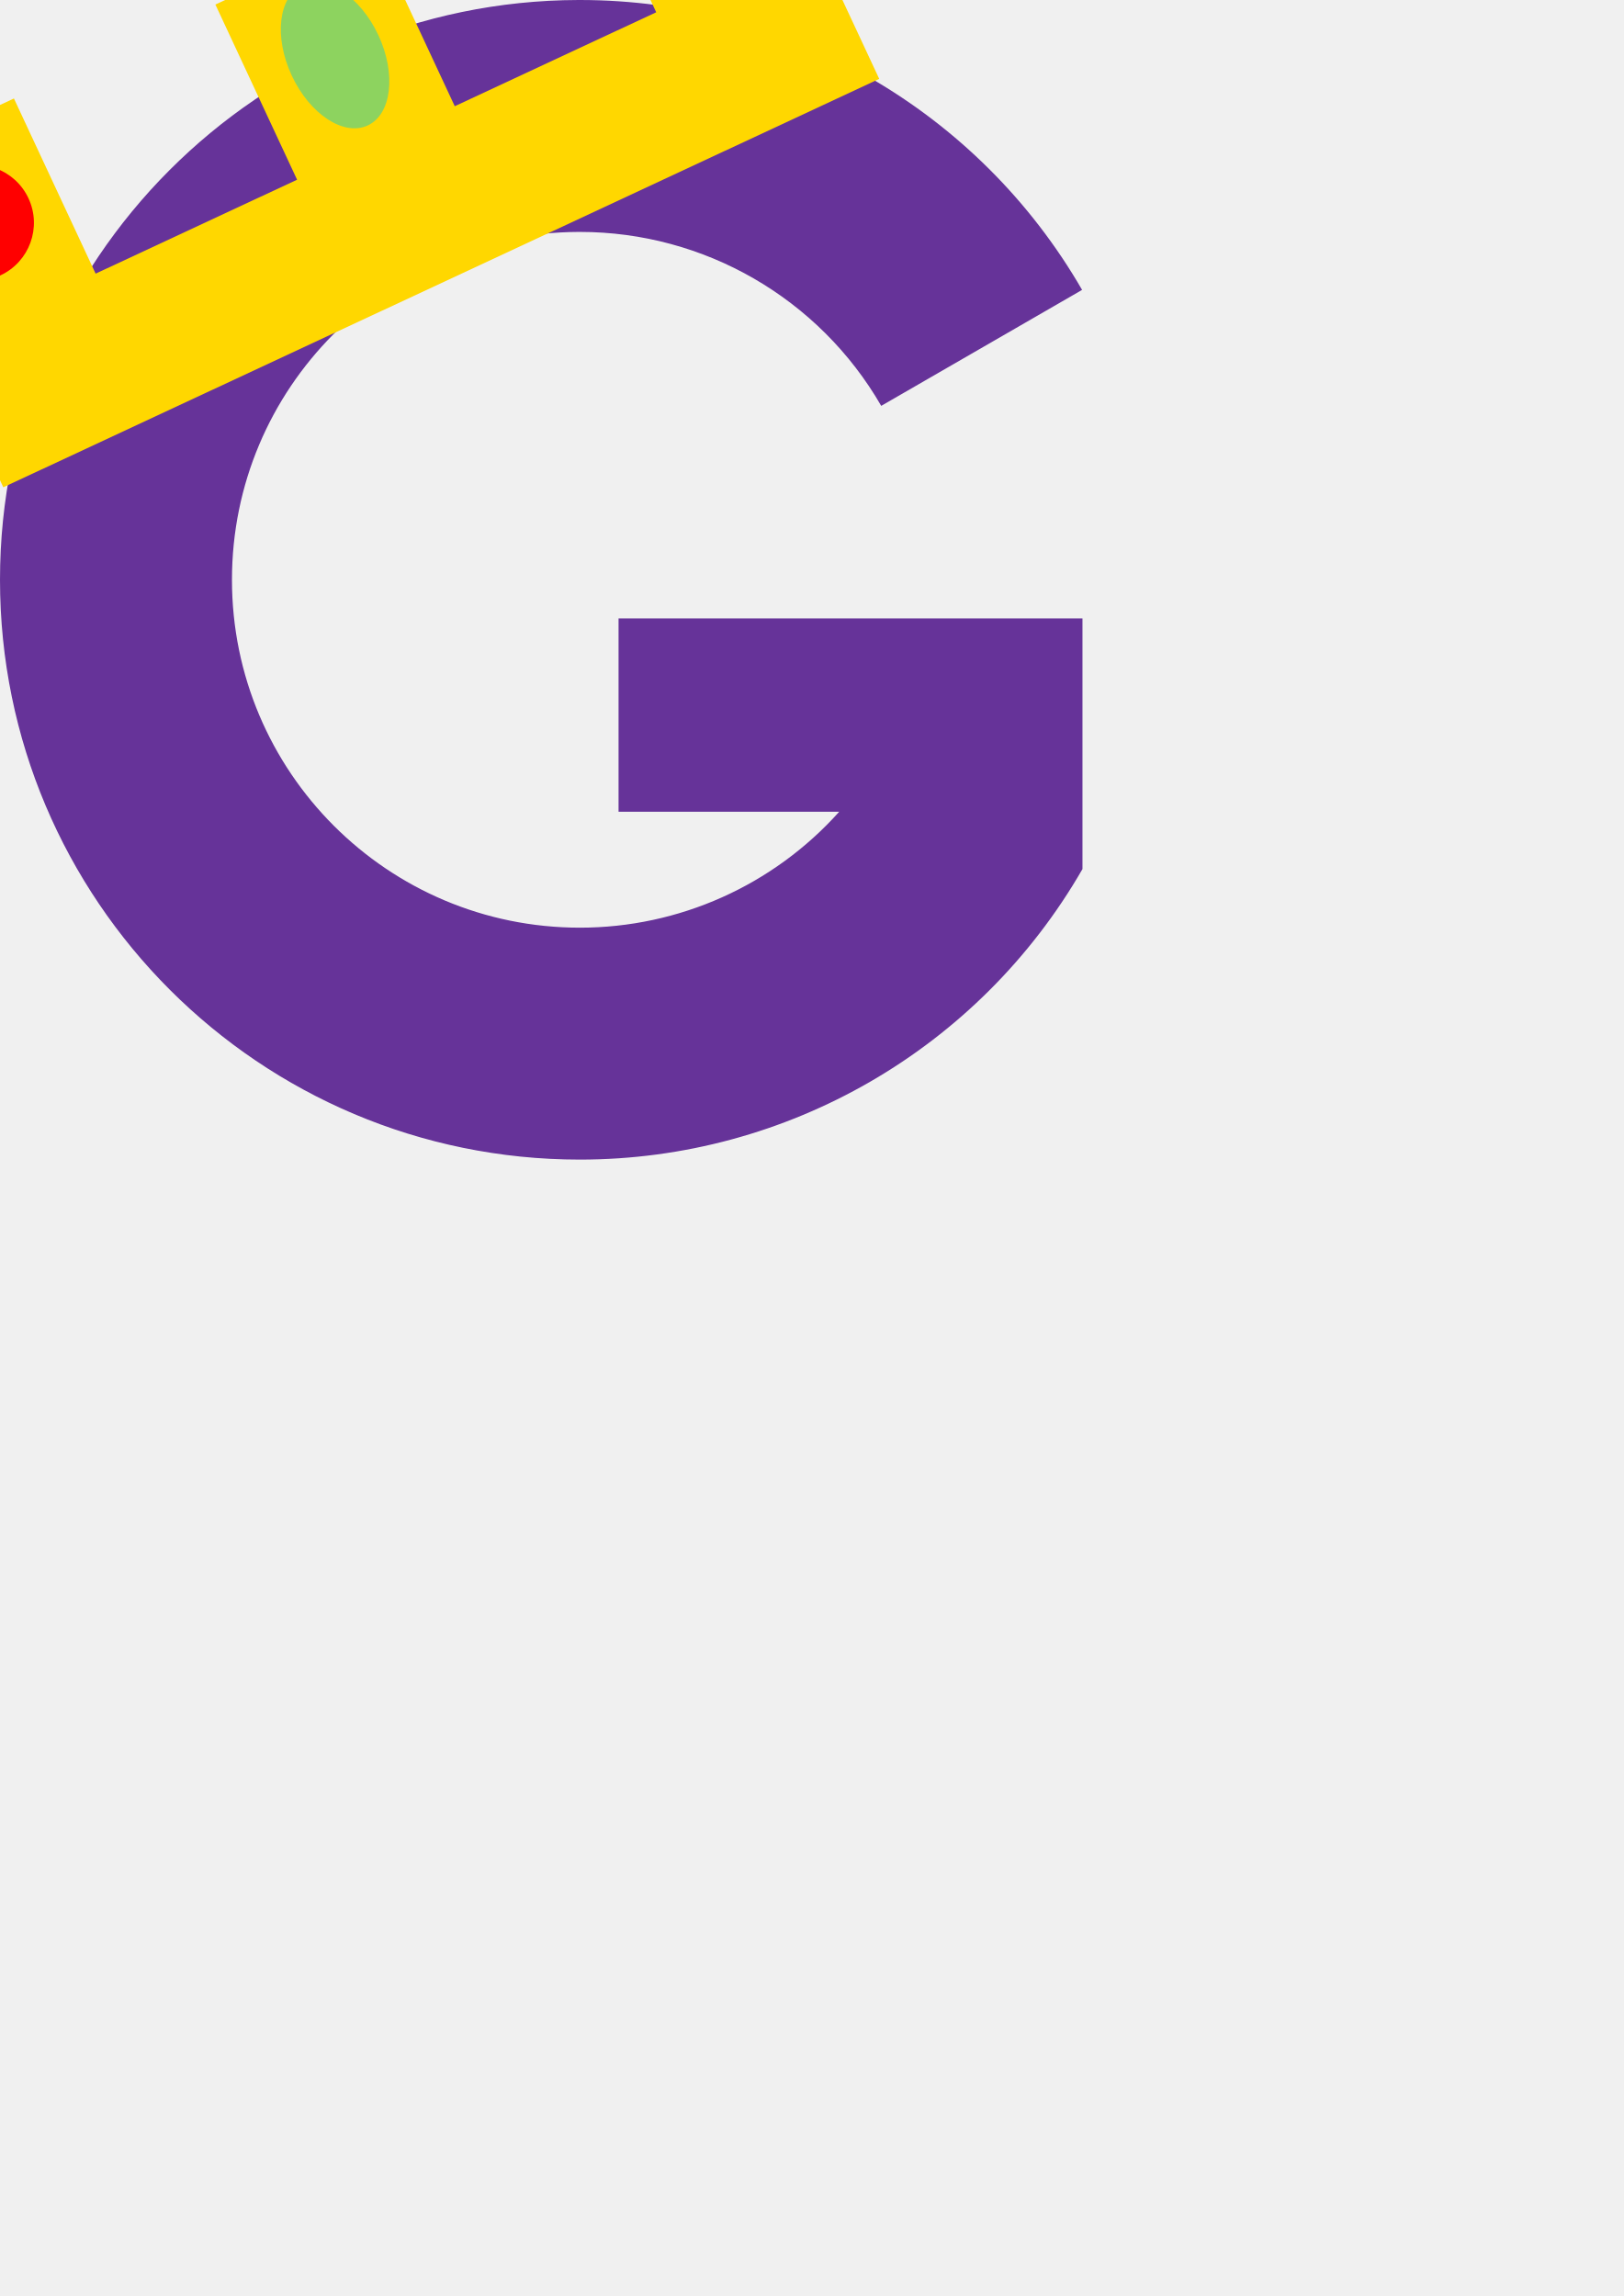
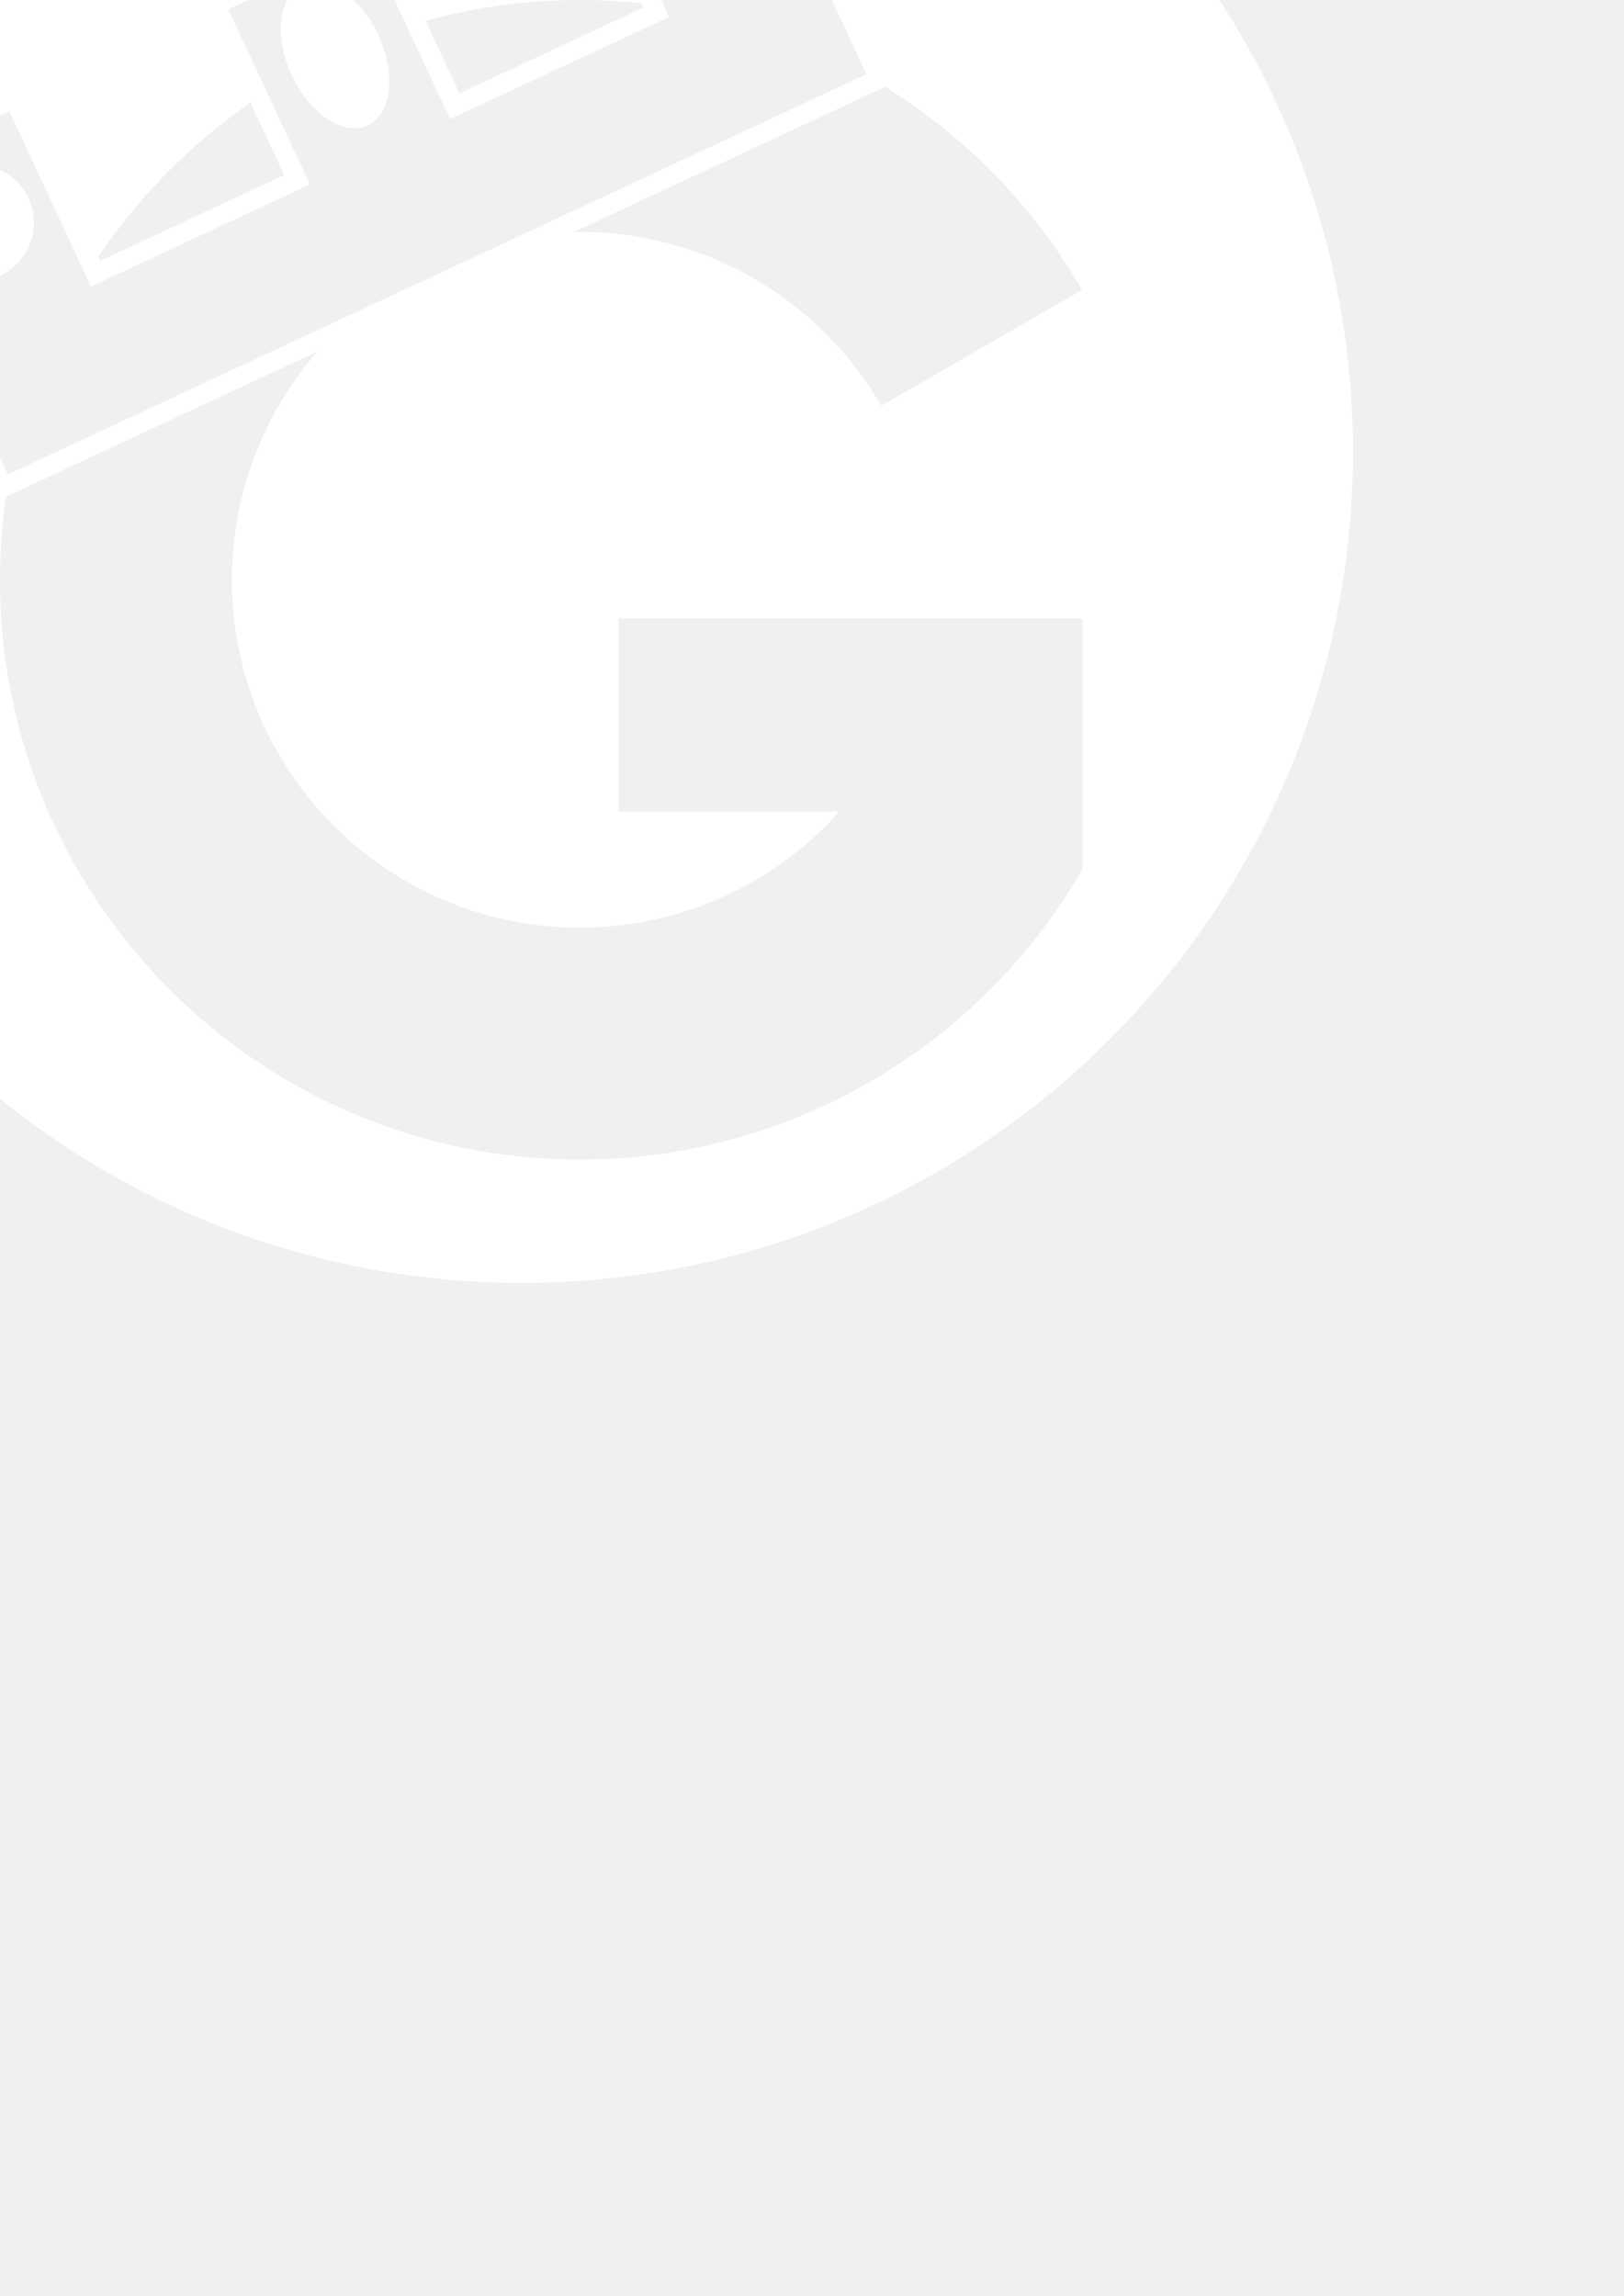
<svg xmlns="http://www.w3.org/2000/svg" width="210mm" height="297mm" viewBox="0 0 210 297" version="1.1" id="svg8">
  <defs id="defs2" />
  <g id="layer1">
-     <path id="path12" style="fill:#663399;fill-opacity:1;fill-rule:evenodd;stroke-width:1.35" d="M 282.75 0 A 283.465 283.465 0 0 0 0 283.465 A 283.465 283.465 0 0 0 283.465 566.93 A 283.465 283.465 0 0 0 529.135 424.881 L 529.135 302.361 L 452.488 302.361 L 302.361 302.361 L 302.361 396.85 L 410.232 396.85 A 170.079 170.079 0 0 1 283.465 453.543 A 170.079 170.079 0 0 1 113.387 283.465 A 170.079 170.079 0 0 1 282.791 113.387 A 170.079 170.079 0 0 1 283.465 113.387 A 170.079 170.079 0 0 1 430.756 198.426 L 528.951 141.73 A 283.465 283.465 0 0 0 283.465 0 A 283.465 283.465 0 0 0 282.75 0 z " transform="scale(0.2645833)" />
+     <path id="path1039" style="fill:#ffffff;stroke-width:7.949" d="M 254.176 -185.371 A 406.299 406.299 0 0 0 -151.223 220.928 A 406.299 406.299 0 0 0 255.076 627.227 A 406.299 406.299 0 0 0 661.375 220.928 A 406.299 406.299 0 0 0 255.076 -185.371 A 406.299 406.299 0 0 0 254.176 -185.371 z M 357.912 -115.574 L 397.844 -29.939 L 429.791 38.568 L 427.799 39.498 A 283.465 283.465 0 0 1 528.951 141.73 L 430.756 198.426 A 170.079 170.079 0 0 0 283.465 113.387 A 170.079 170.079 0 0 0 282.791 113.387 A 170.079 170.079 0 0 0 267.789 114.111 L 163.807 162.598 A 170.079 170.079 0 0 0 113.387 283.465 A 170.079 170.079 0 0 0 283.465 453.543 A 170.079 170.079 0 0 0 410.232 396.85 L 302.361 396.85 L 302.361 302.361 L 452.488 302.361 L 529.135 302.361 L 529.135 424.881 A 283.465 283.465 0 0 1 283.465 566.93 A 283.465 283.465 0 0 1 0 283.465 A 283.465 283.465 0 0 1 3.801 237.211 L 1.613 238.23 L -30.332 169.723 L -70.266 84.088 L 6.807 48.148 L 45.041 130.146 A 283.465 283.465 0 0 1 126.396 47.496 L 105.287 2.227 L 182.359 -33.713 L 203.455 11.527 A 283.465 283.465 0 0 1 282.75 0 A 283.465 283.465 0 0 1 283.465 0 A 283.465 283.465 0 0 1 319.02 2.24 L 280.84 -79.635 L 357.912 -115.574 z " transform="scale(0.2645833)" />
  </g>
  <g id="layer2">
-     <path id="rect852" style="fill:#ffd700;fill-opacity:1;stroke-width:0.226" d="M -18.591,22.248 -8.026,44.906 0.427,63.032 113.715,10.205 105.263,-7.921 94.698,-30.579 74.306,-21.07 84.871,1.587 58.815,13.738 48.249,-8.92 27.857,0.589 38.423,23.247 12.366,35.397 1.801,12.739 Z" />
-     <circle style="fill:#ff0000;fill-opacity:1;stroke-width:0.25" id="path860" cx="-15.002" cy="24.807" r="7.5" transform="rotate(-25)" />
-     <ellipse style="fill:#8dd35f;fill-opacity:1;stroke-width:0.275" id="path862" cx="36.248" cy="24.807" rx="6.18" ry="10" transform="rotate(-25)" />
-     <circle style="fill:#ff0000;fill-opacity:1;stroke-width:0.25" id="circle864" cx="87.998" cy="24.807" r="7.5" transform="rotate(-25)" />
+     <path id="rect852" style="fill:#000000;fill-opacity:0;stroke-width:2.5;stroke:#ffffff;stroke-opacity:1;stroke-miterlimit:4;stroke-dasharray:none;paint-order:normal;stroke-linejoin:miter;stroke-linecap:butt" d="M -18.591,22.248 -8.026,44.906 0.427,63.032 113.715,10.205 105.263,-7.921 94.698,-30.579 74.306,-21.07 84.871,1.587 58.815,13.738 48.249,-8.92 27.857,0.589 38.423,23.247 12.366,35.397 1.801,12.739 Z" />
+     <circle style="fill:#ffffff;fill-opacity:1;stroke-width:0.25" id="path860" cx="-15.002" cy="24.807" r="7.5" transform="rotate(-25)" />
+     <ellipse style="fill:#ffffff;fill-opacity:1;stroke-width:0.275" id="path862" cx="36.248" cy="24.807" rx="6.18" ry="10" transform="rotate(-25)" />
+     <circle style="fill:#ffffff;fill-opacity:1;stroke-width:0.25" id="circle864" cx="87.998" cy="24.807" r="7.5" transform="rotate(-25)" />
  </g>
</svg>
